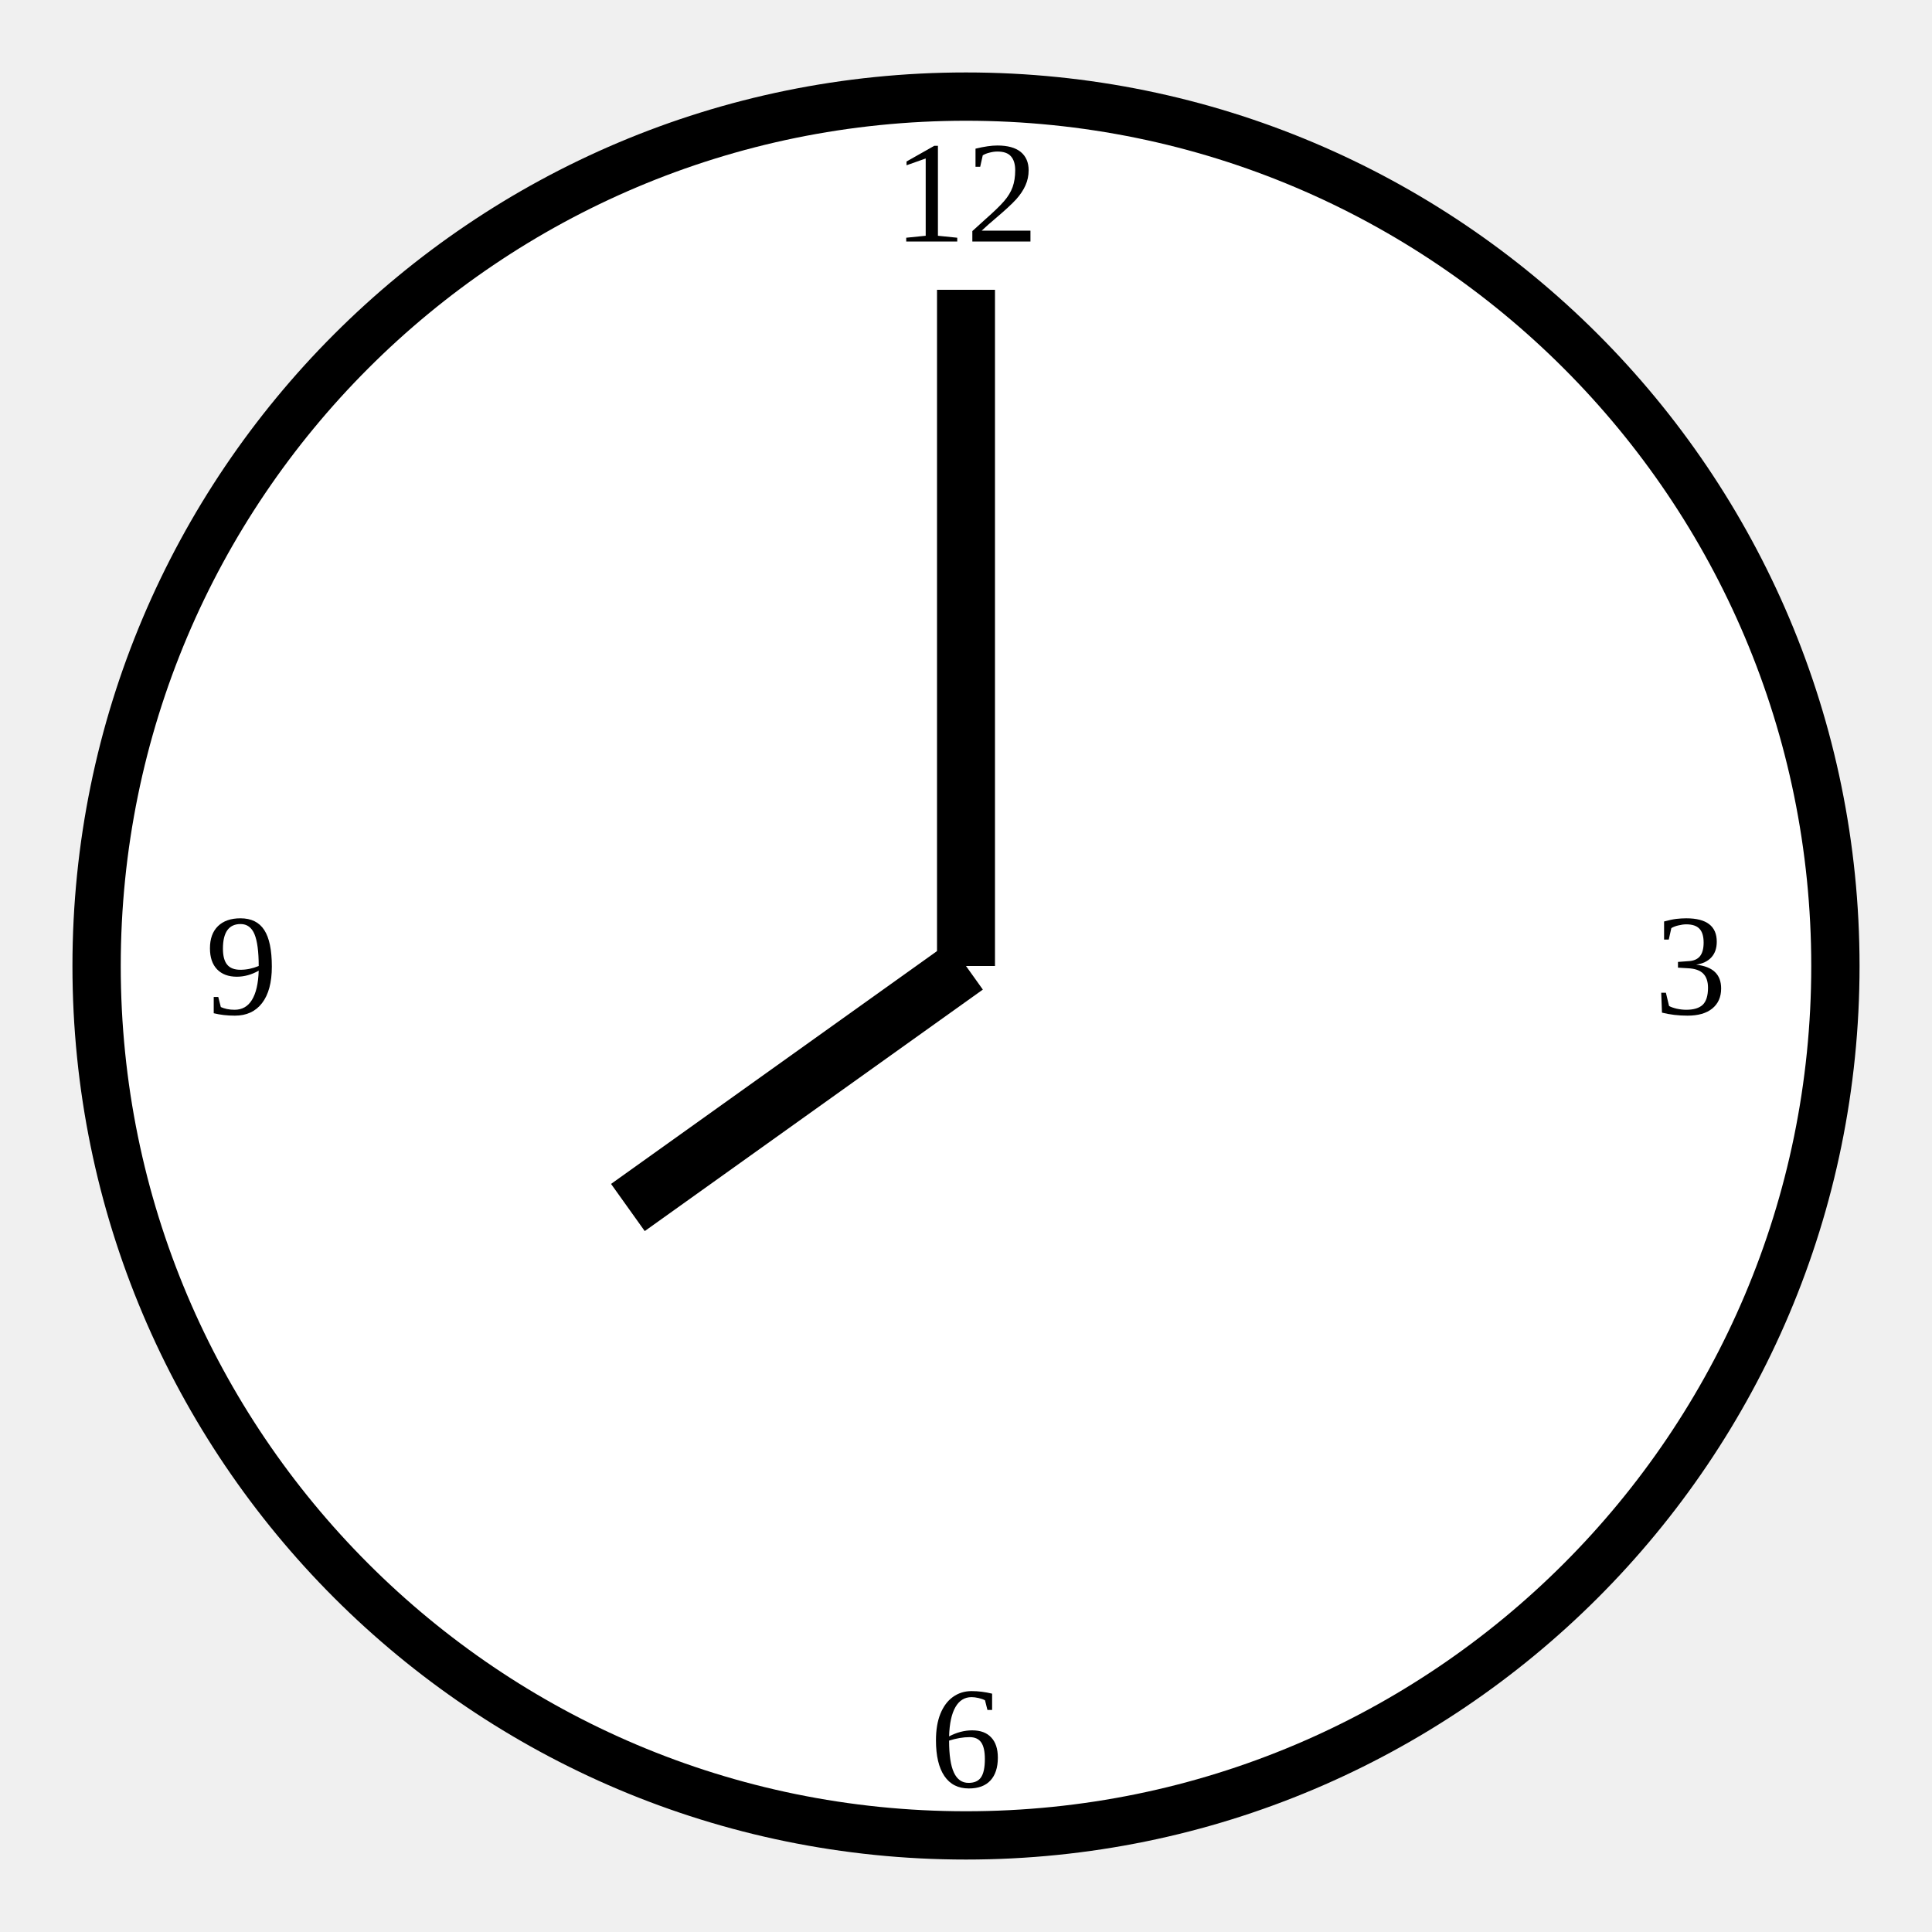
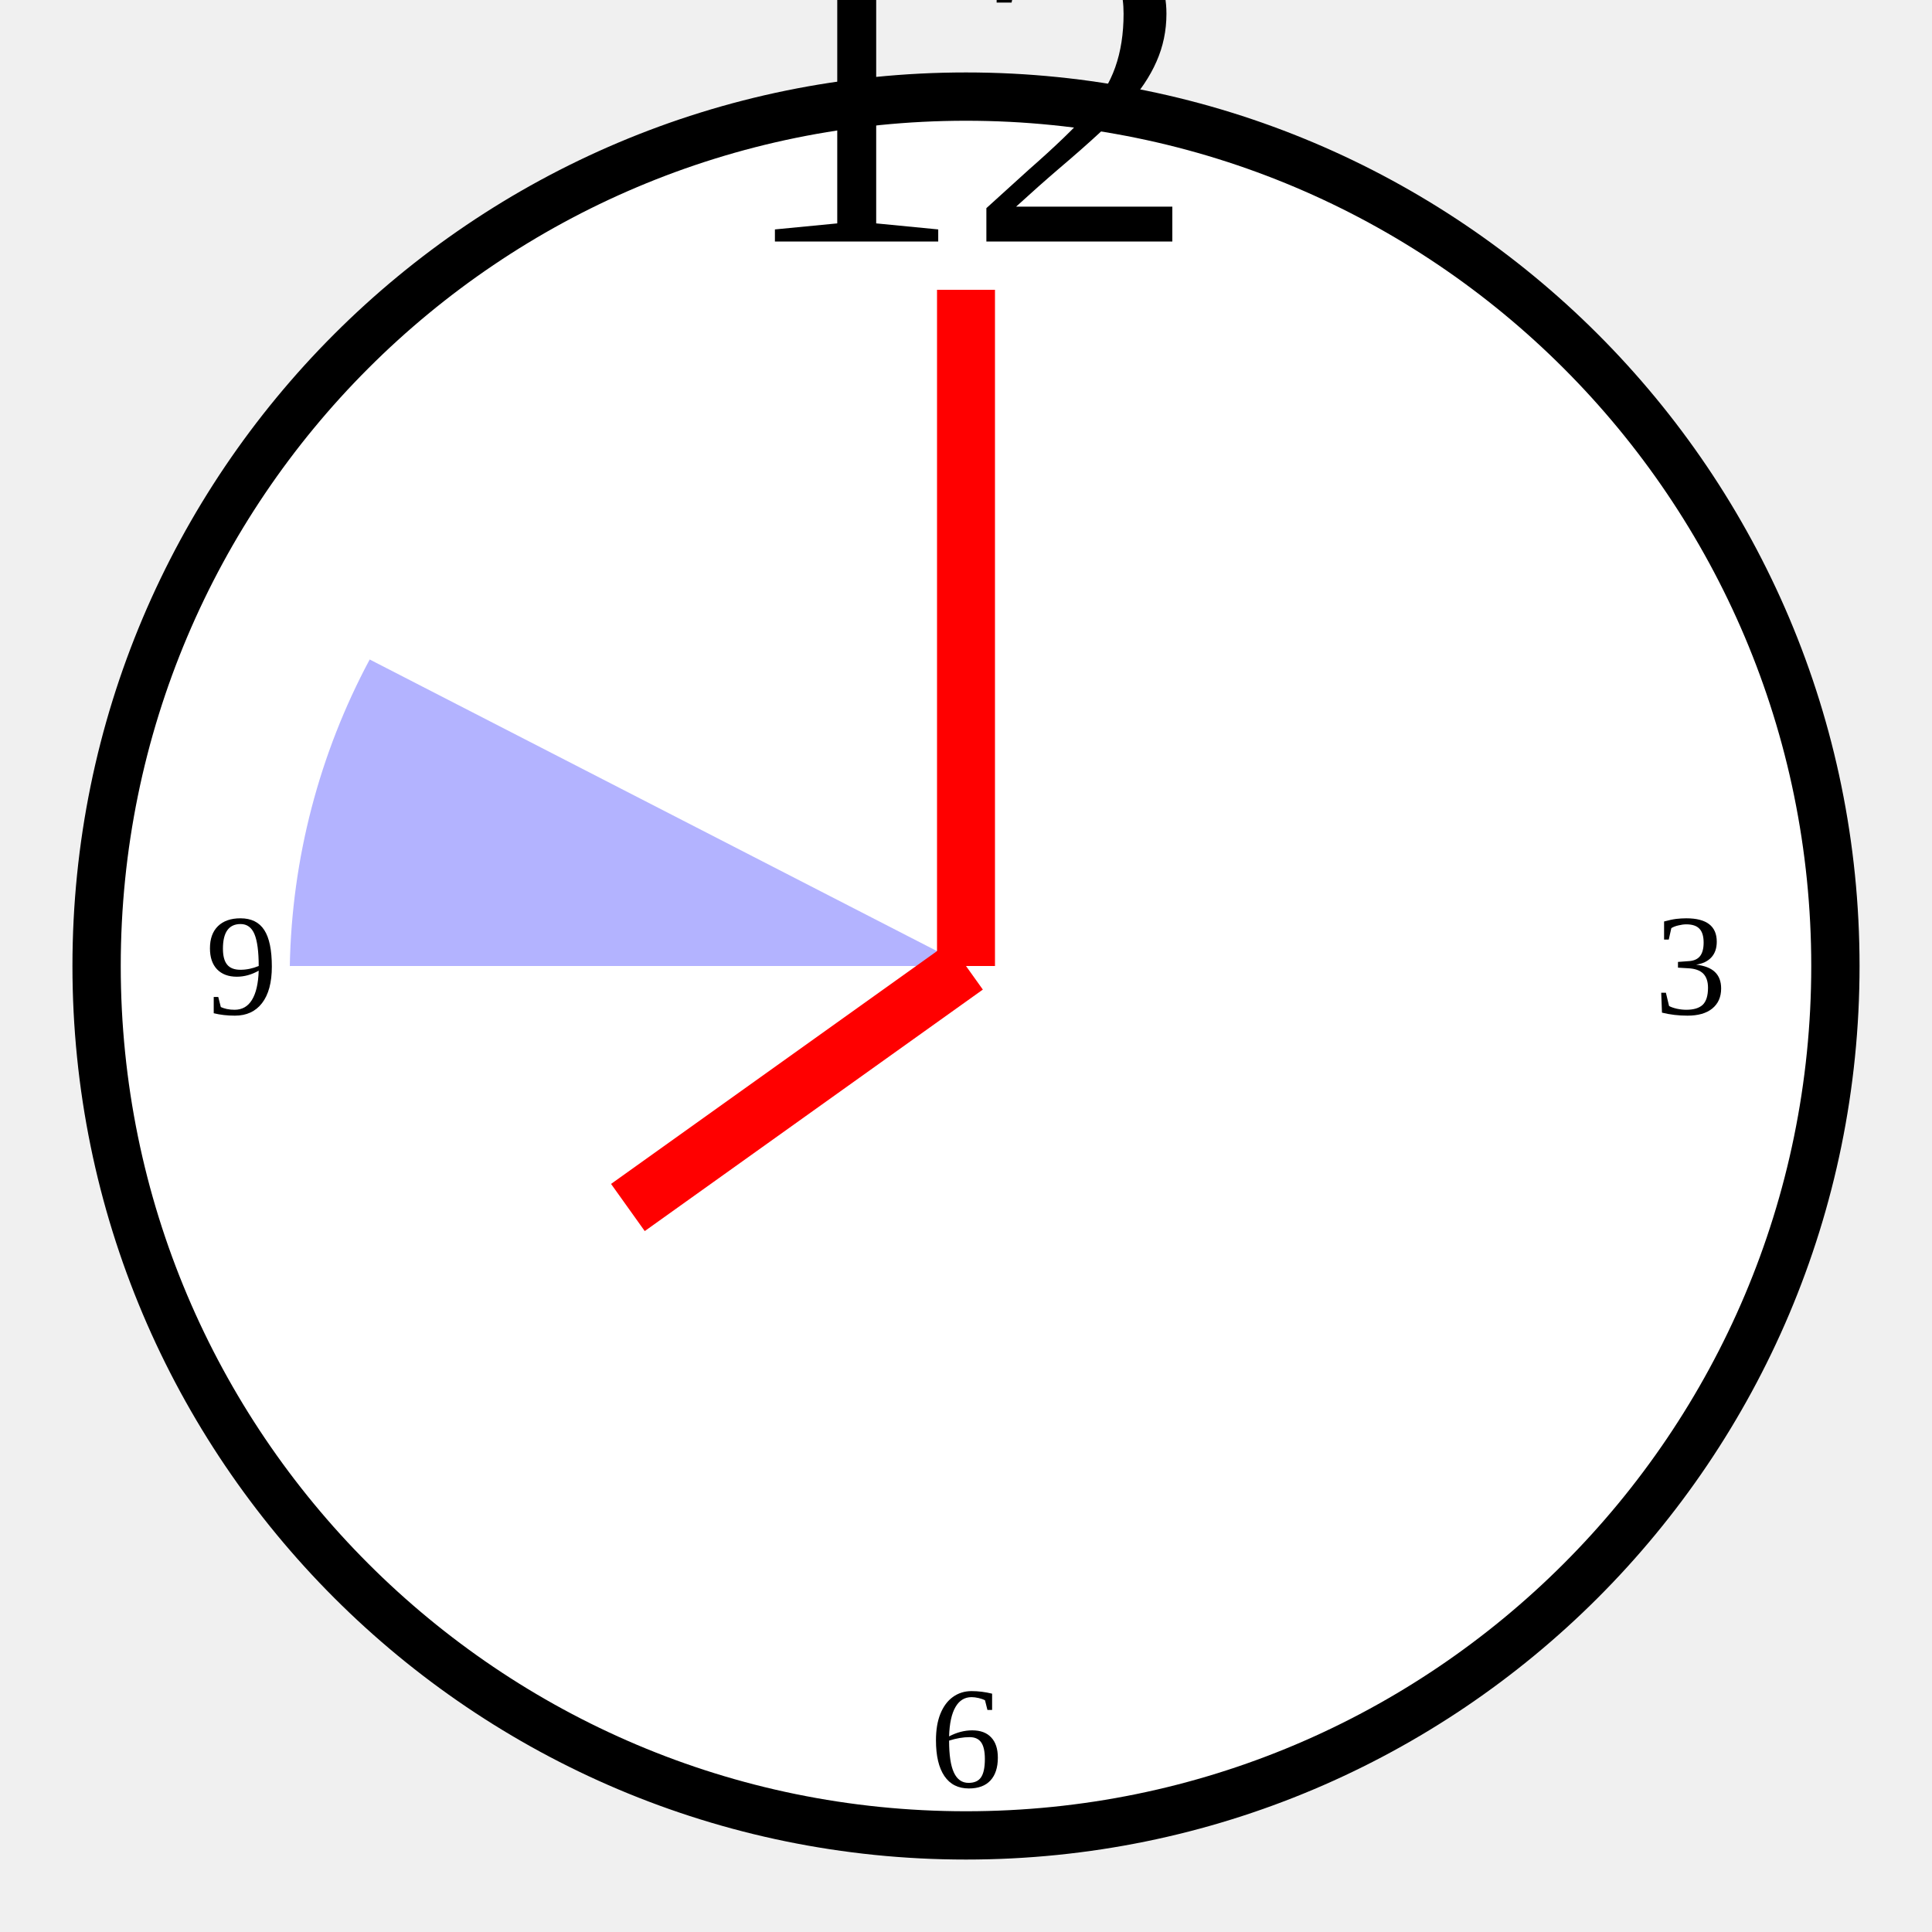
<svg xmlns="http://www.w3.org/2000/svg" width="200" height="200" viewBox="0 0 200 200">
  <circle cx="100" cy="100" r="90" stroke="black" stroke-width="5" fill="white" />
-   <text x="100" y="25" font-size="15" text-anchor="middle">12</text>
+   <text x="100" y="25" font-size="48" text-anchor="middle">12</text>
  <text x="175" y="105" font-size="15" text-anchor="middle">3</text>
  <text x="100" y="185" font-size="15" text-anchor="middle">6</text>
  <text x="25" y="105" font-size="15" text-anchor="middle">9</text>
-   
-   
-   
-   
-   
-   
+   <path d="M30,100 A70,70 0 0,1 38.27,68.27 L100,100 Z" fill="rgba(0, 0, 255, 0.3)" /> 
  
  {/*  */}
-   <line x1="100" y1="100" x2="65" y2="125" stroke="black" stroke-width="6" />
-   <line x1="100" y1="100" x2="100" y2="30" stroke="black" stroke-width="6" />
+   <line x1="100" y1="100" x2="65" y2="125" stroke="red" stroke-width="6" />
+   <line x1="100" y1="100" x2="100" y2="30" stroke="red" stroke-width="6" />
</svg>
